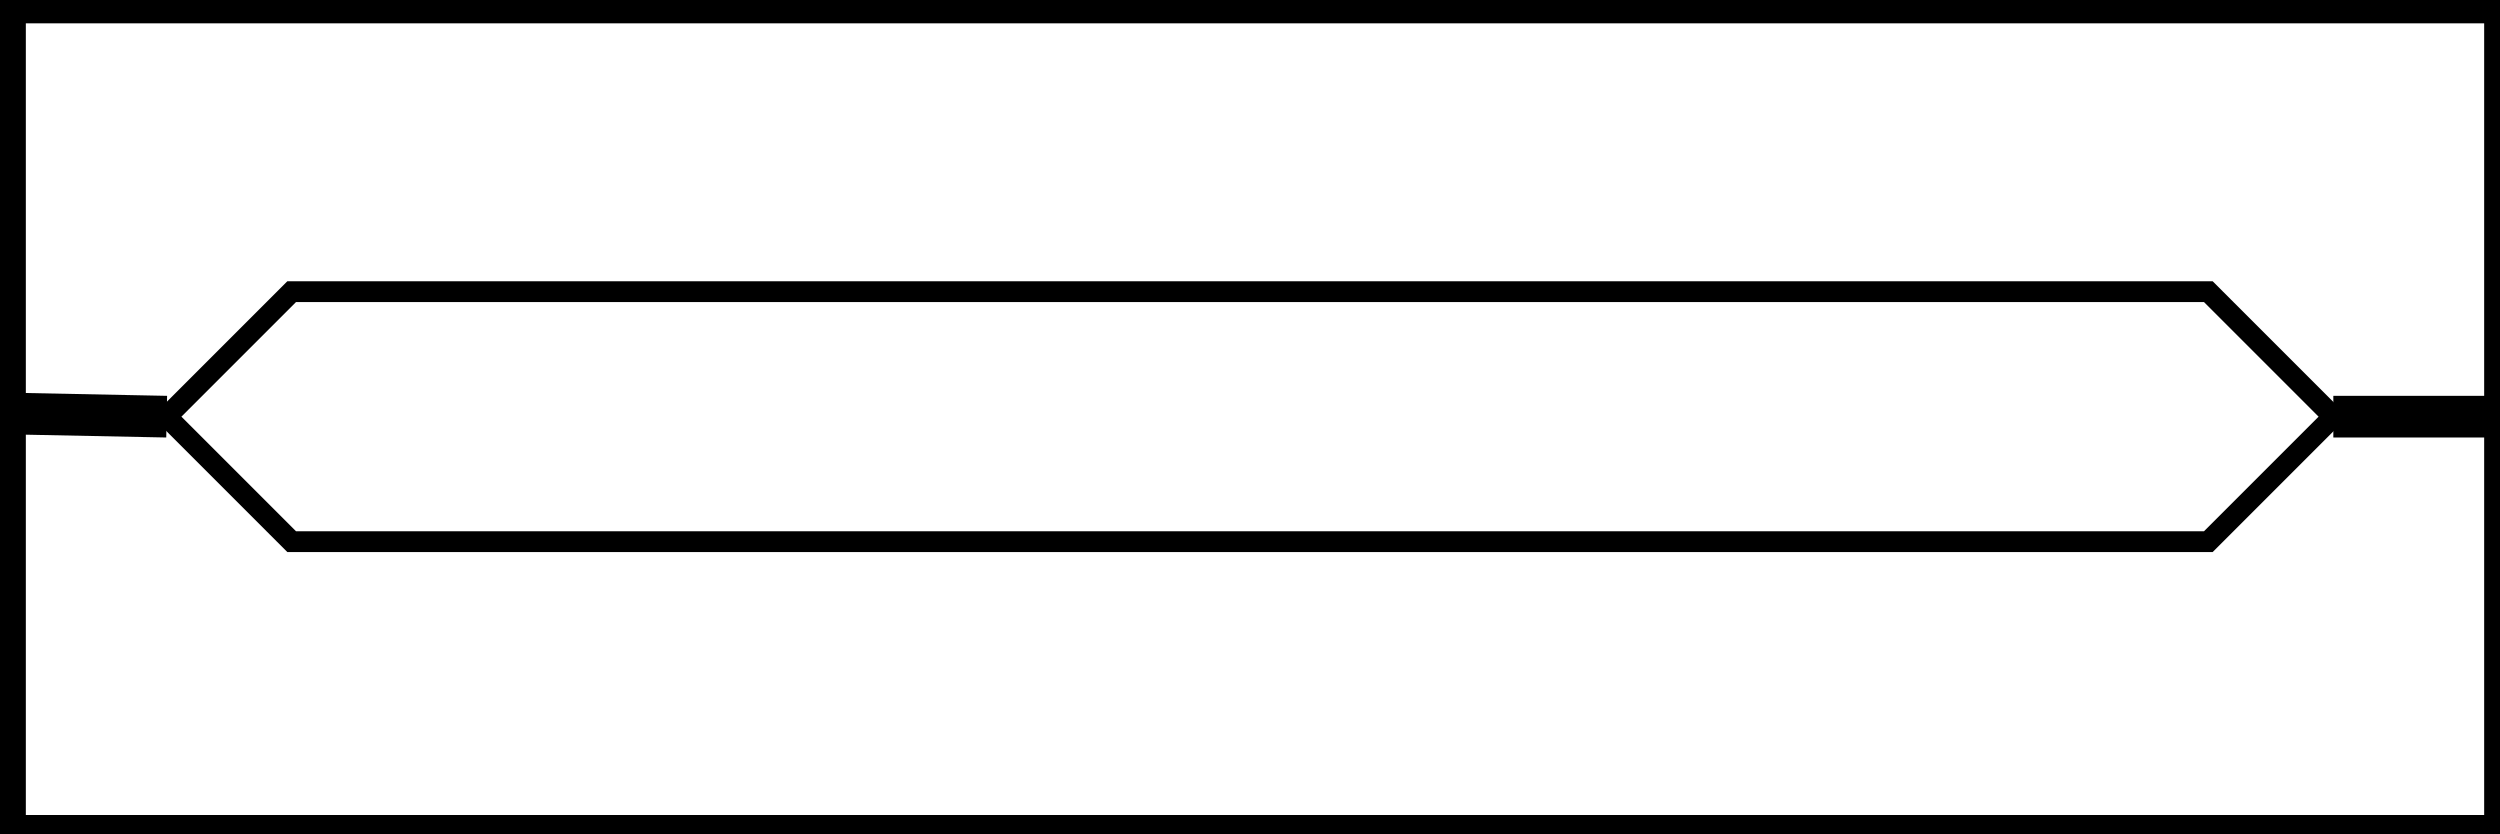
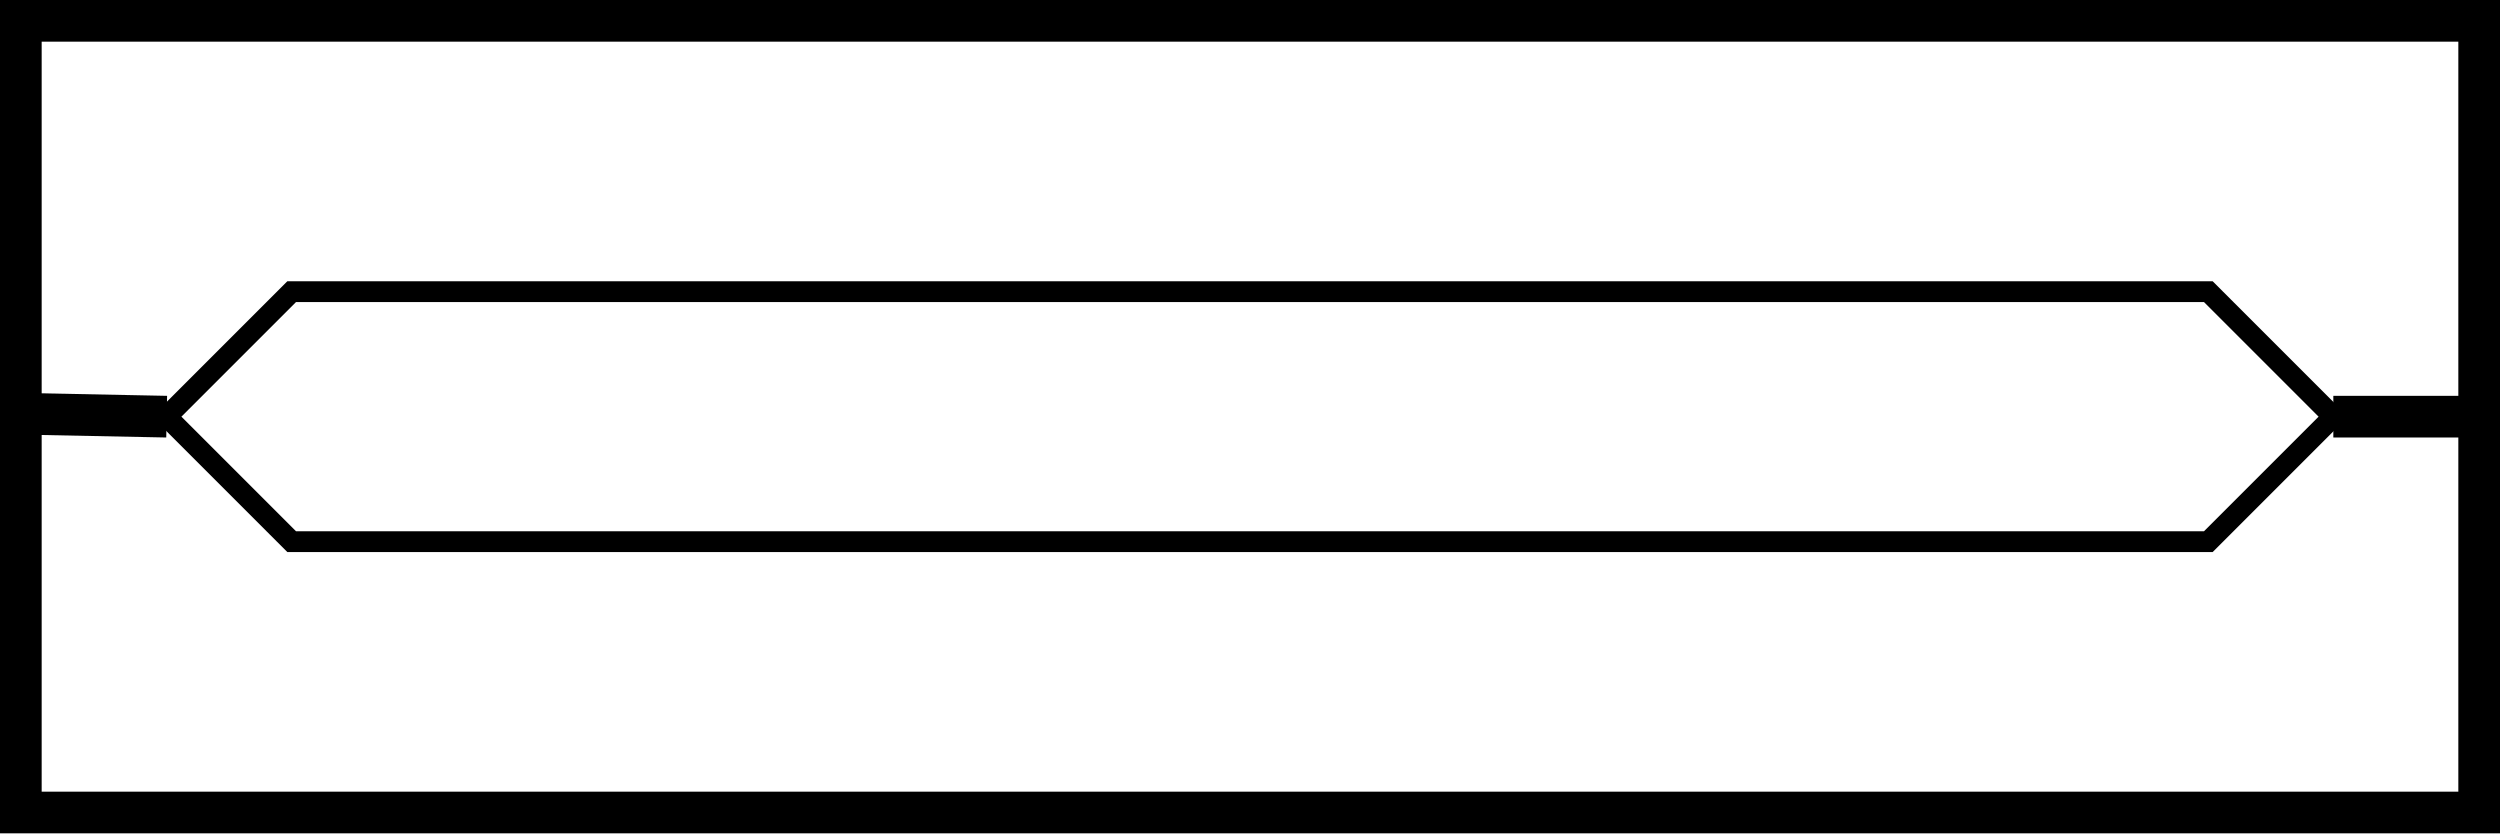
<svg xmlns="http://www.w3.org/2000/svg" width="3in" height="1in" viewBox="0 0 3 1" id="SVGRoot" version="1.1">
  <defs id="defs1" />
  <g id="layer1" style="display:inline">
-     <rect style="display:inline;fill:none;stroke:#000000;stroke-width:0.05;stroke-opacity:1" id="rect1" width="3" height="1" x="0.006" y="0.003" />
+     <rect style="display:inline;fill:none;stroke:#000000;stroke-width:0.05;stroke-linecap:butt;stroke-linejoin:miter;stroke-dasharray:none;stroke-opacity:1;paint-order:normal" id="rect1" width="2.95" height="0.95" x="0.025" y="0.025" />
    <path style="fill:none;stroke:#000000;stroke-width:0.05;stroke-dasharray:none;stroke-opacity:1" d="M 2.8,0.5 3,0.5" id="path1-5" />
    <path style="display:inline;fill:none;stroke:#000000;stroke-width:0.05;stroke-dasharray:none;stroke-opacity:1" d="m 0,0.496 0.2,0.004" id="path1" />
    <path style="fill:none;stroke:#000000;stroke-width:0.025;stroke-linecap:butt;stroke-linejoin:miter;stroke-dasharray:none" d="M 0.2,0.5 0.35,0.35 H 2.65 l 0.15,0.15 -0.15,0.15 H 0.35 Z" id="path9" />
  </g>
</svg>
